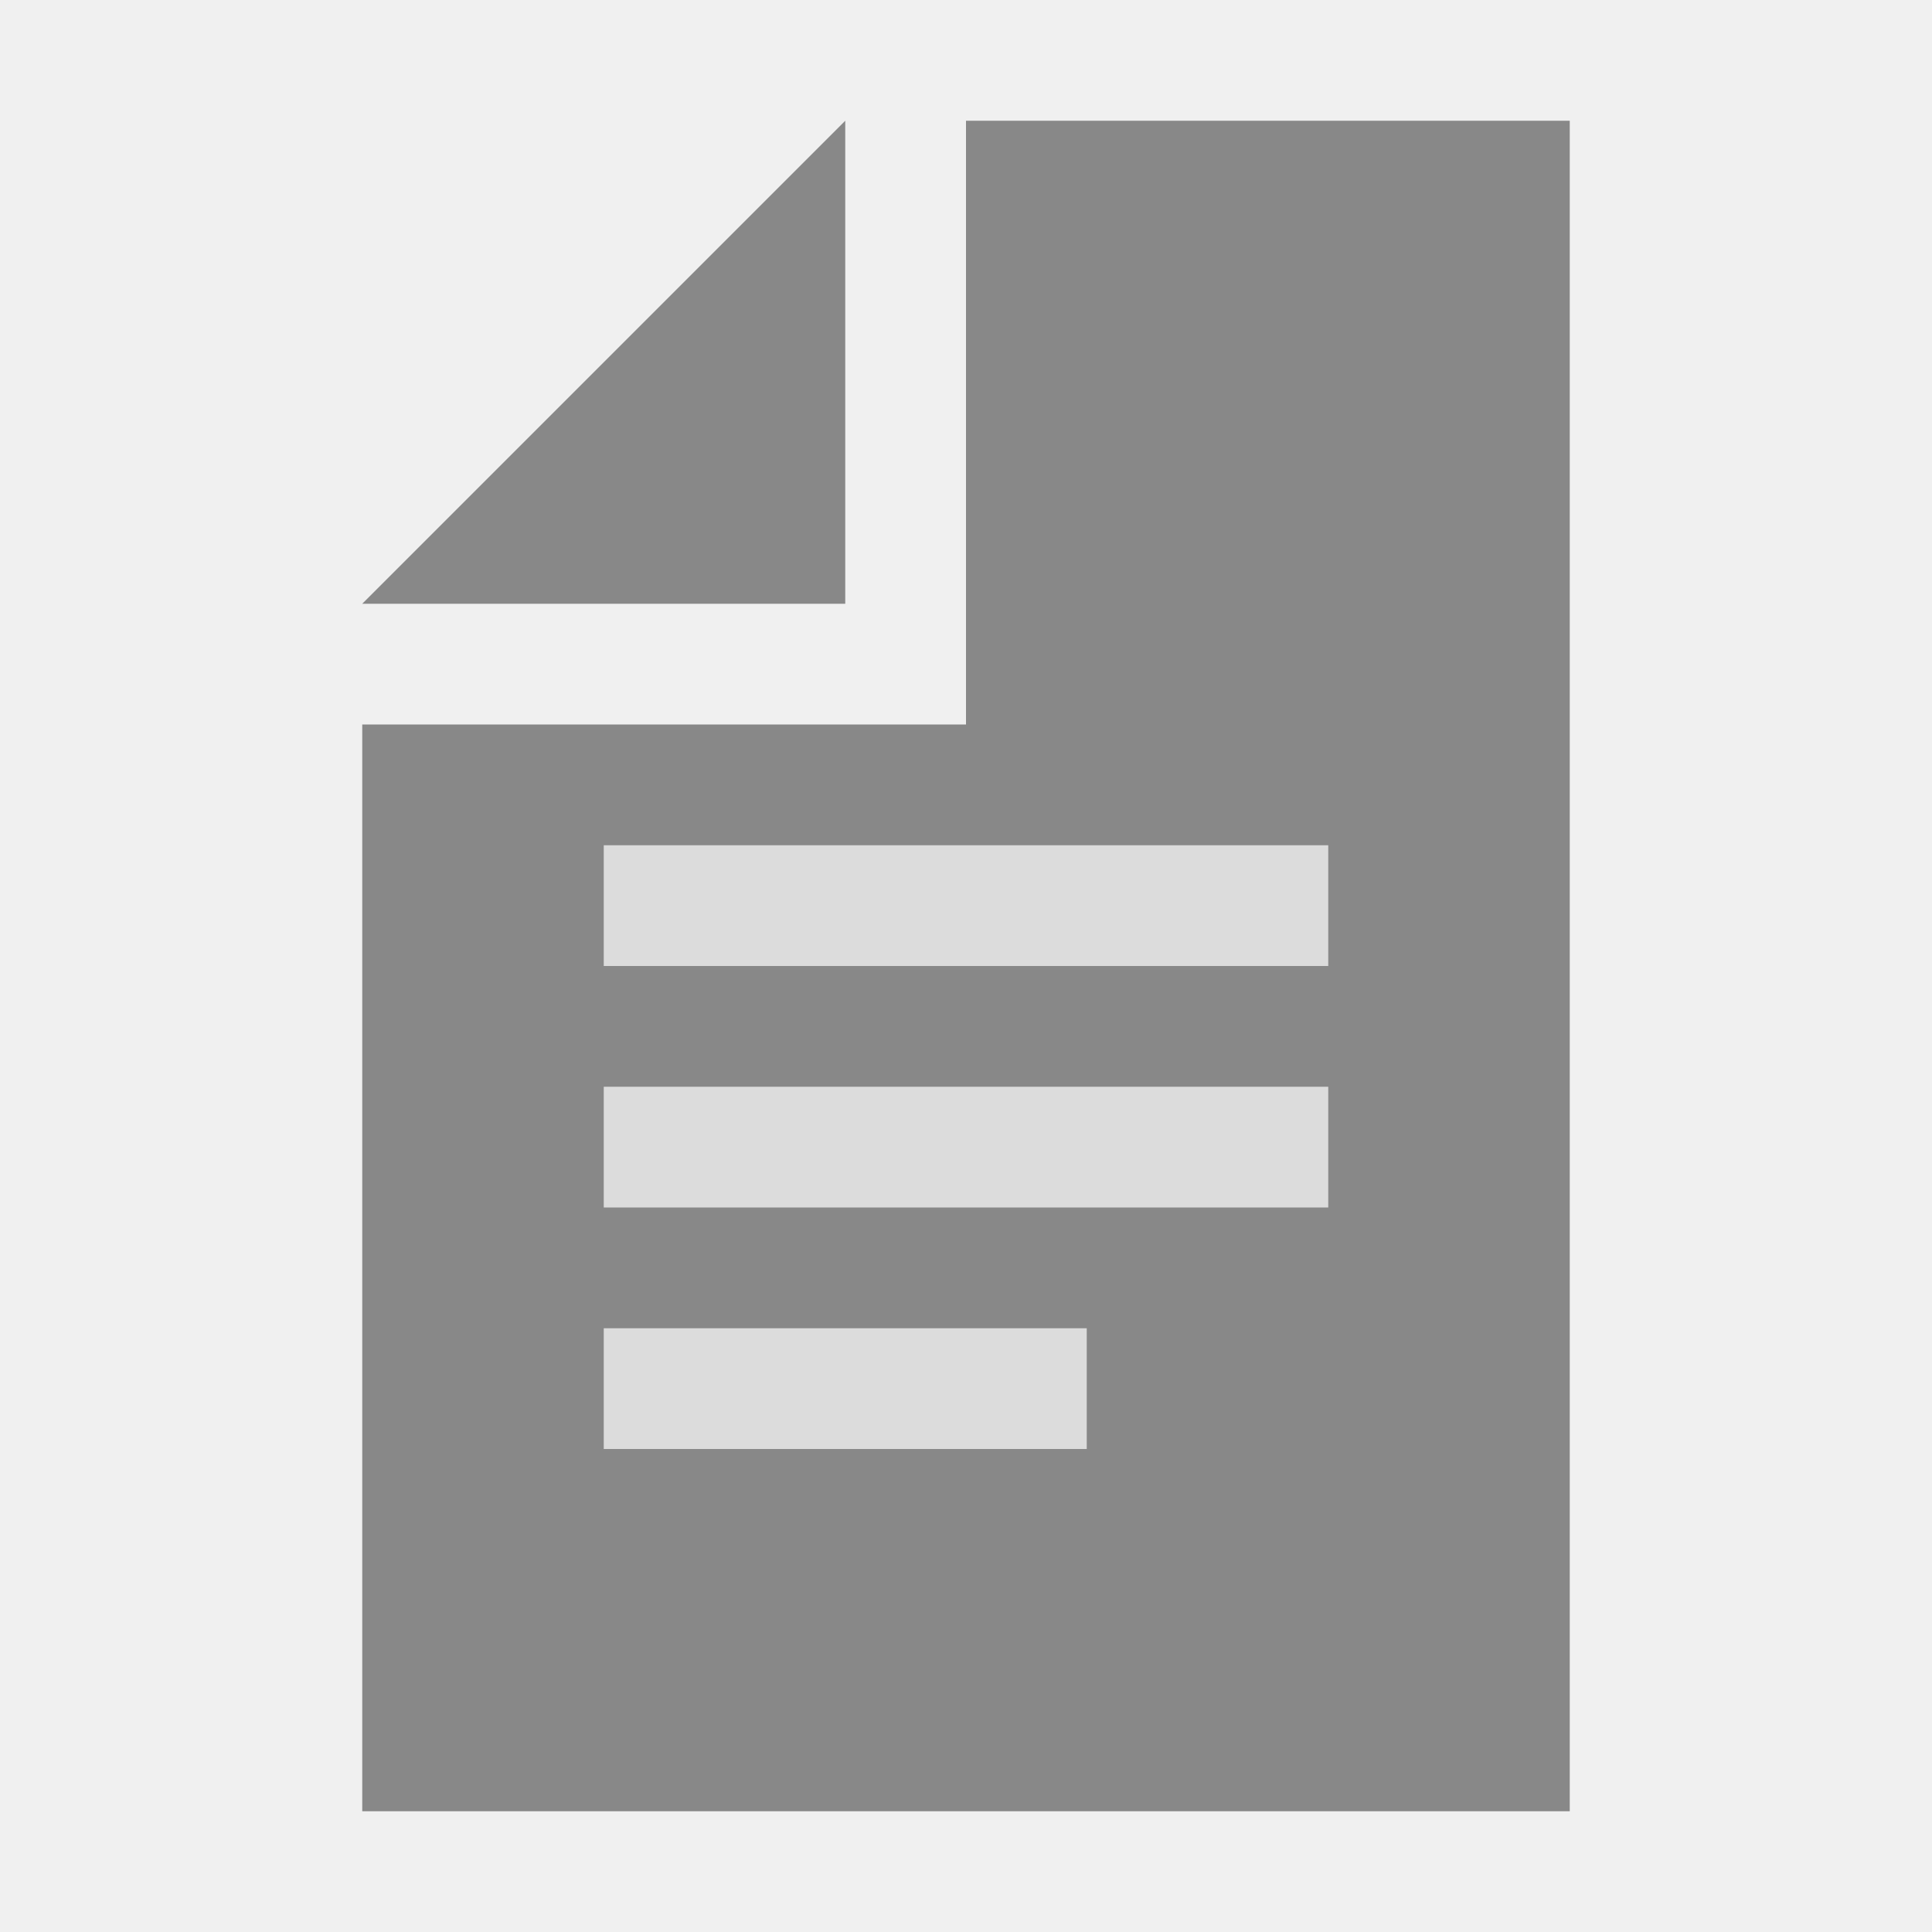
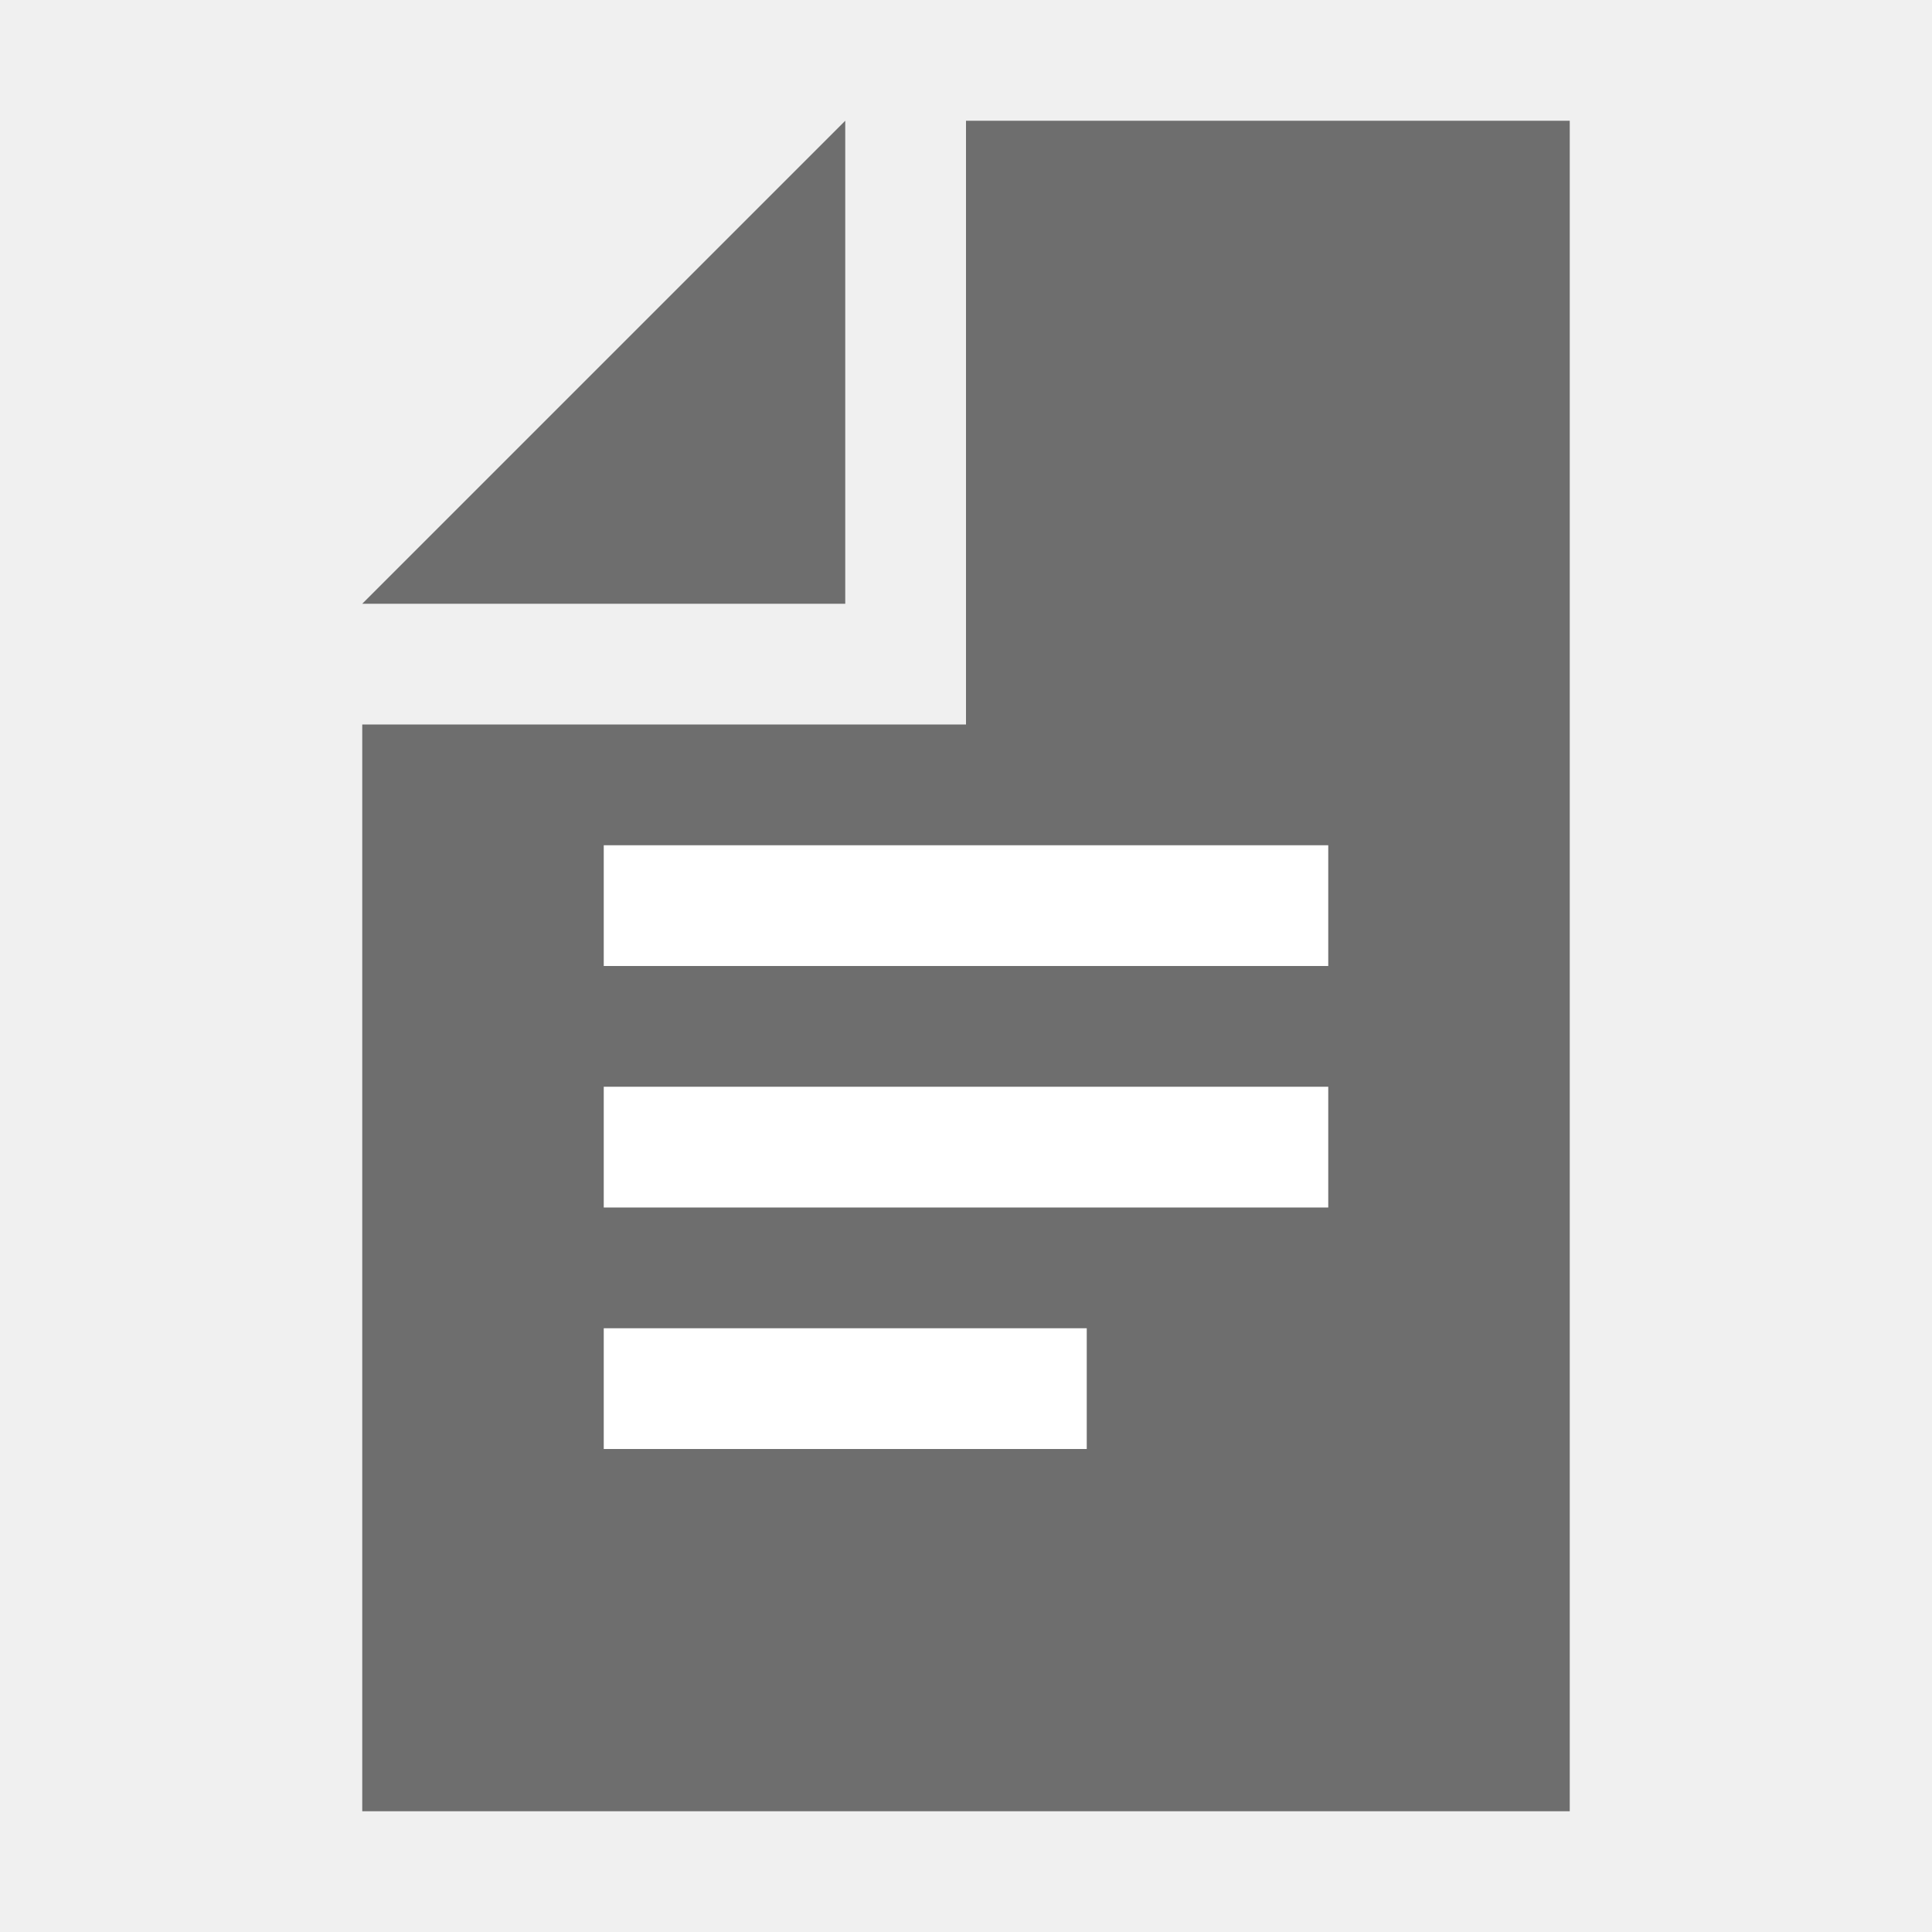
<svg xmlns="http://www.w3.org/2000/svg" width="16" height="16" viewBox="0 0 16 16">
  <g fill="none" fill-rule="evenodd">
-     <polygon fill="#6E6E6E" fill-opacity=".8" points="7 1 3 5 7 5" />
-     <polygon fill="#6E6E6E" fill-opacity=".8" points="8 1 8 6 3 6 3 15 13 15 13 1" />
-     <path fill="#FFFFFF" fill-opacity=".7" d="M5,12 L9,12 L9,11 L5,11 L5,12 Z M5,10 L11,10 L11,9 L5,9 L5,10 Z M5,8 L11,8 L11,7 L5,7 L5,8 Z" />
+     <polygon fill="#6E6E6E" points="7 1 3 5 7 5" />
+     <polygon fill="#6E6E6E" points="8 1 8 6 3 6 3 15 13 15 13 1" />
+     <path fill="#FFFFFF" d="M5,12 L9,12 L9,11 L5,11 L5,12 Z M5,10 L11,10 L11,9 L5,9 L5,10 Z M5,8 L11,8 L11,7 L5,7 L5,8 Z" />
  </g>
</svg>
